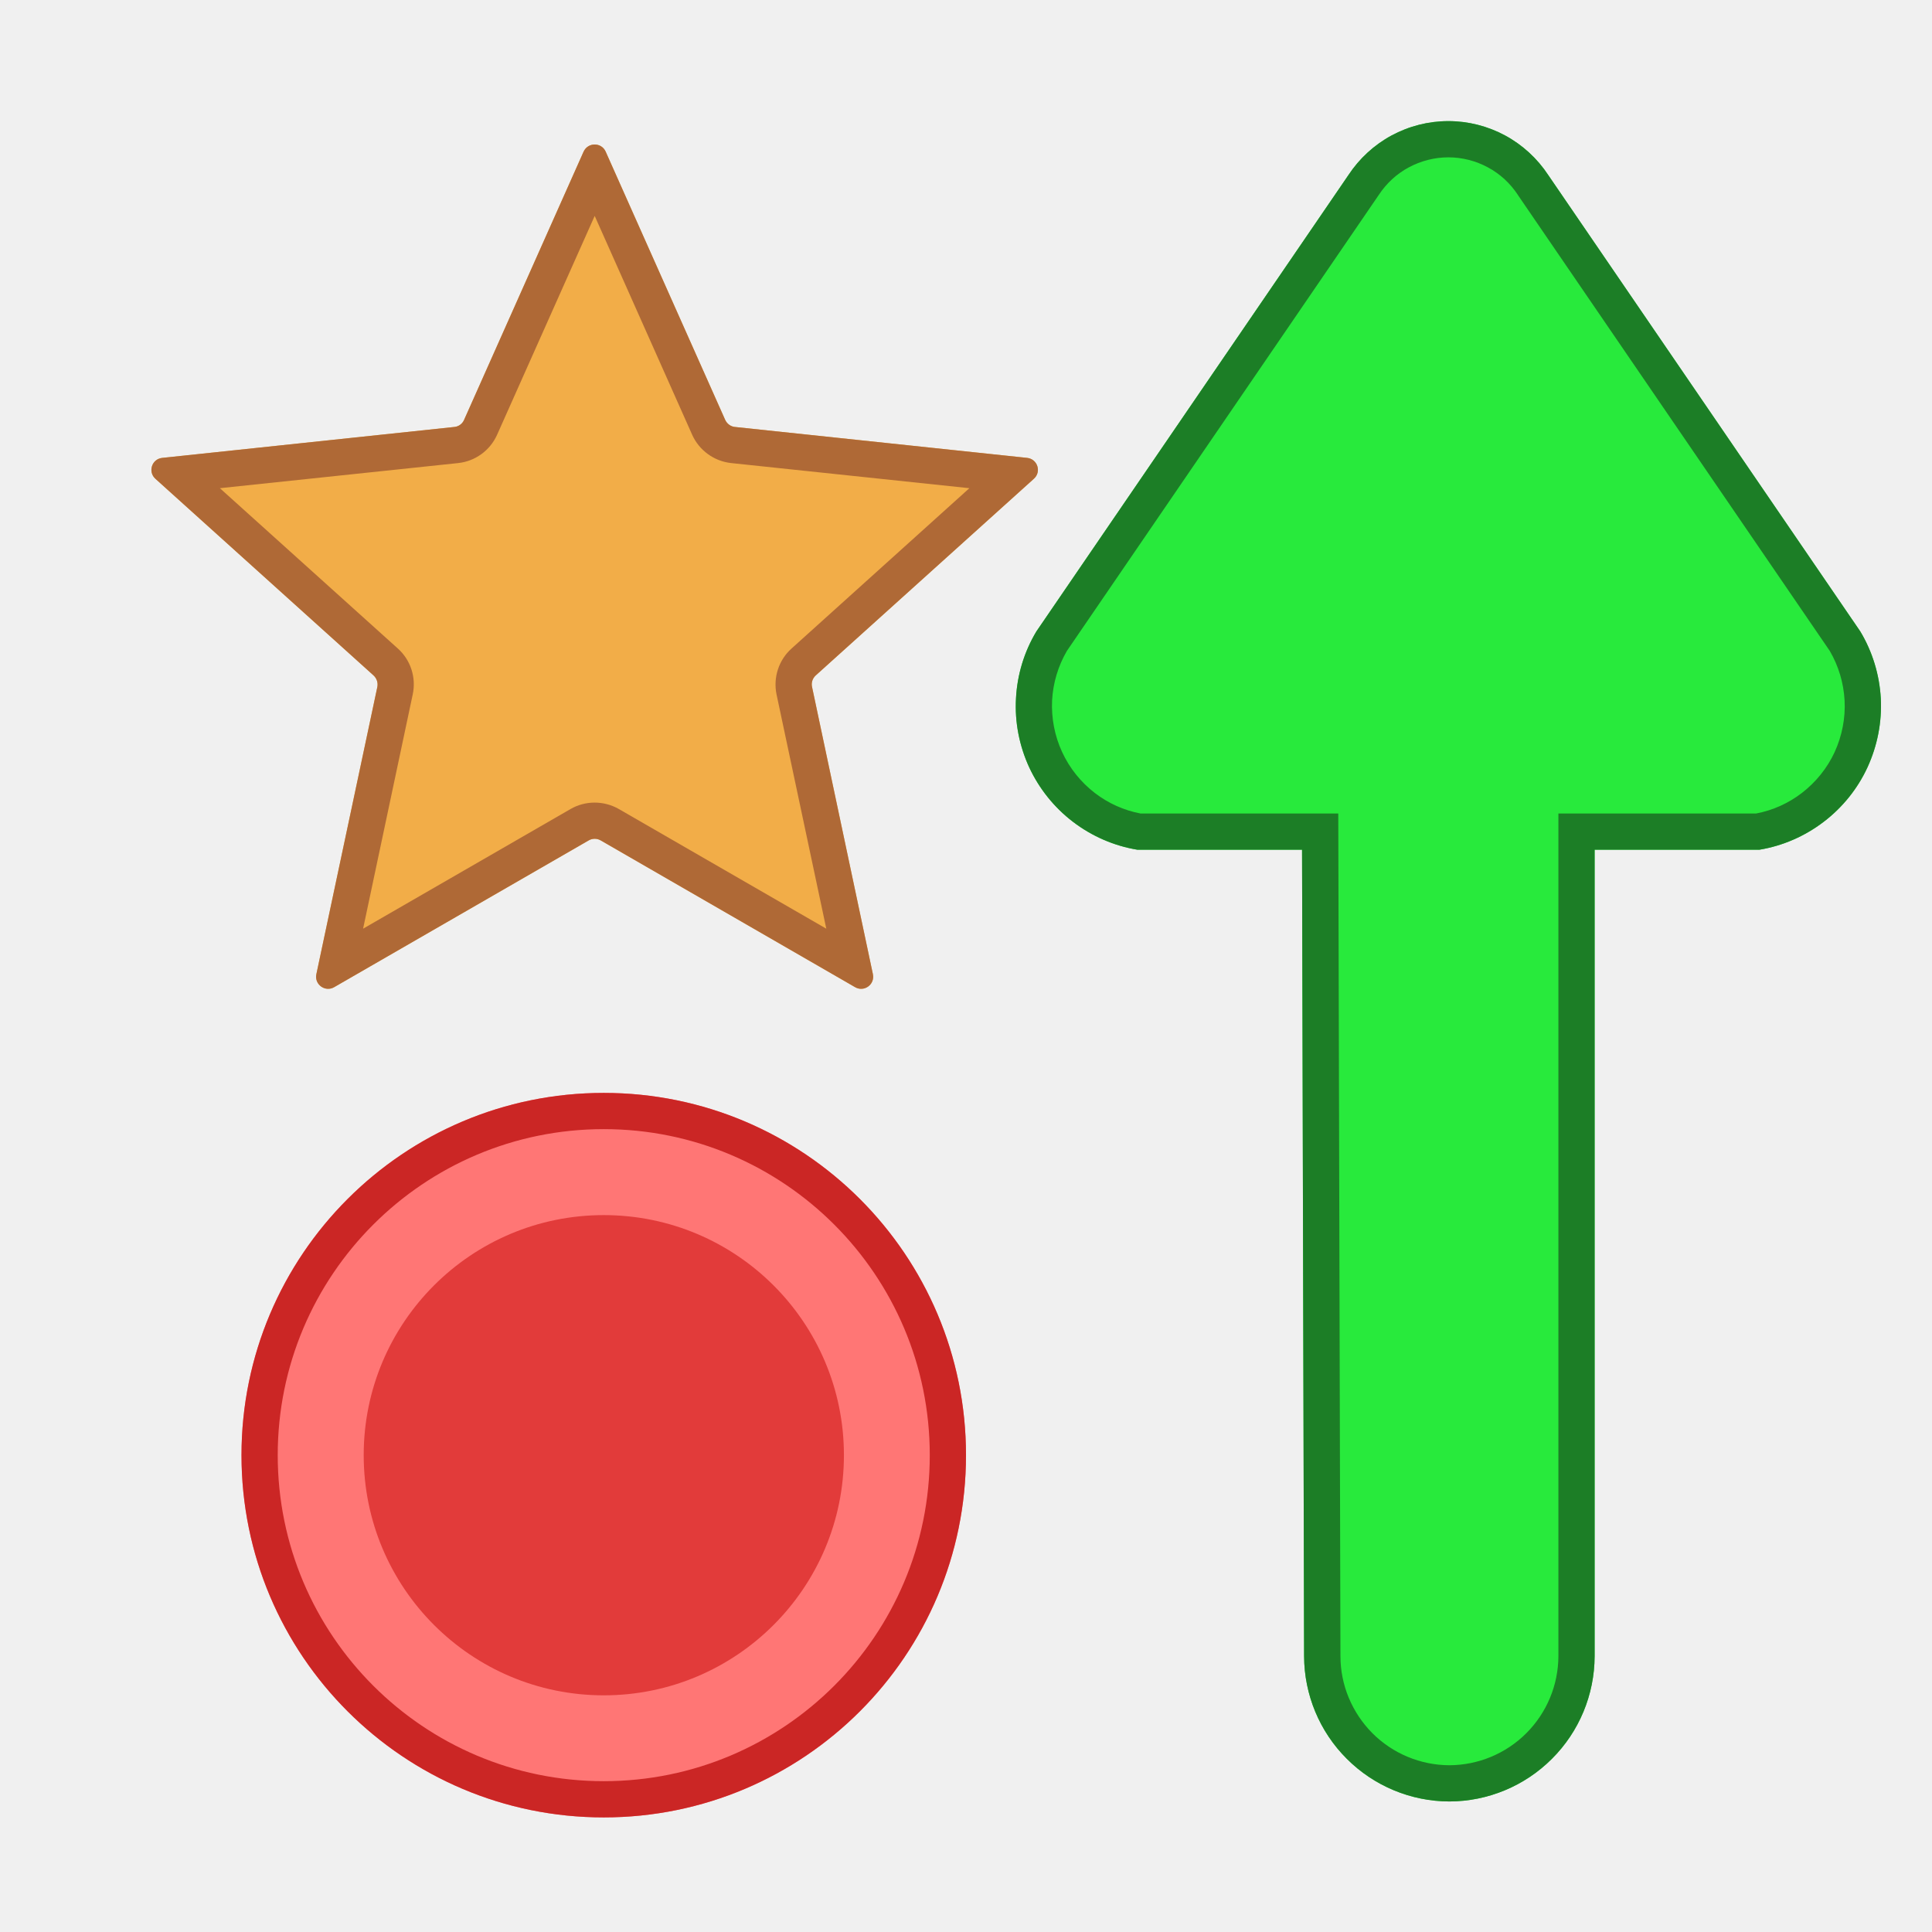
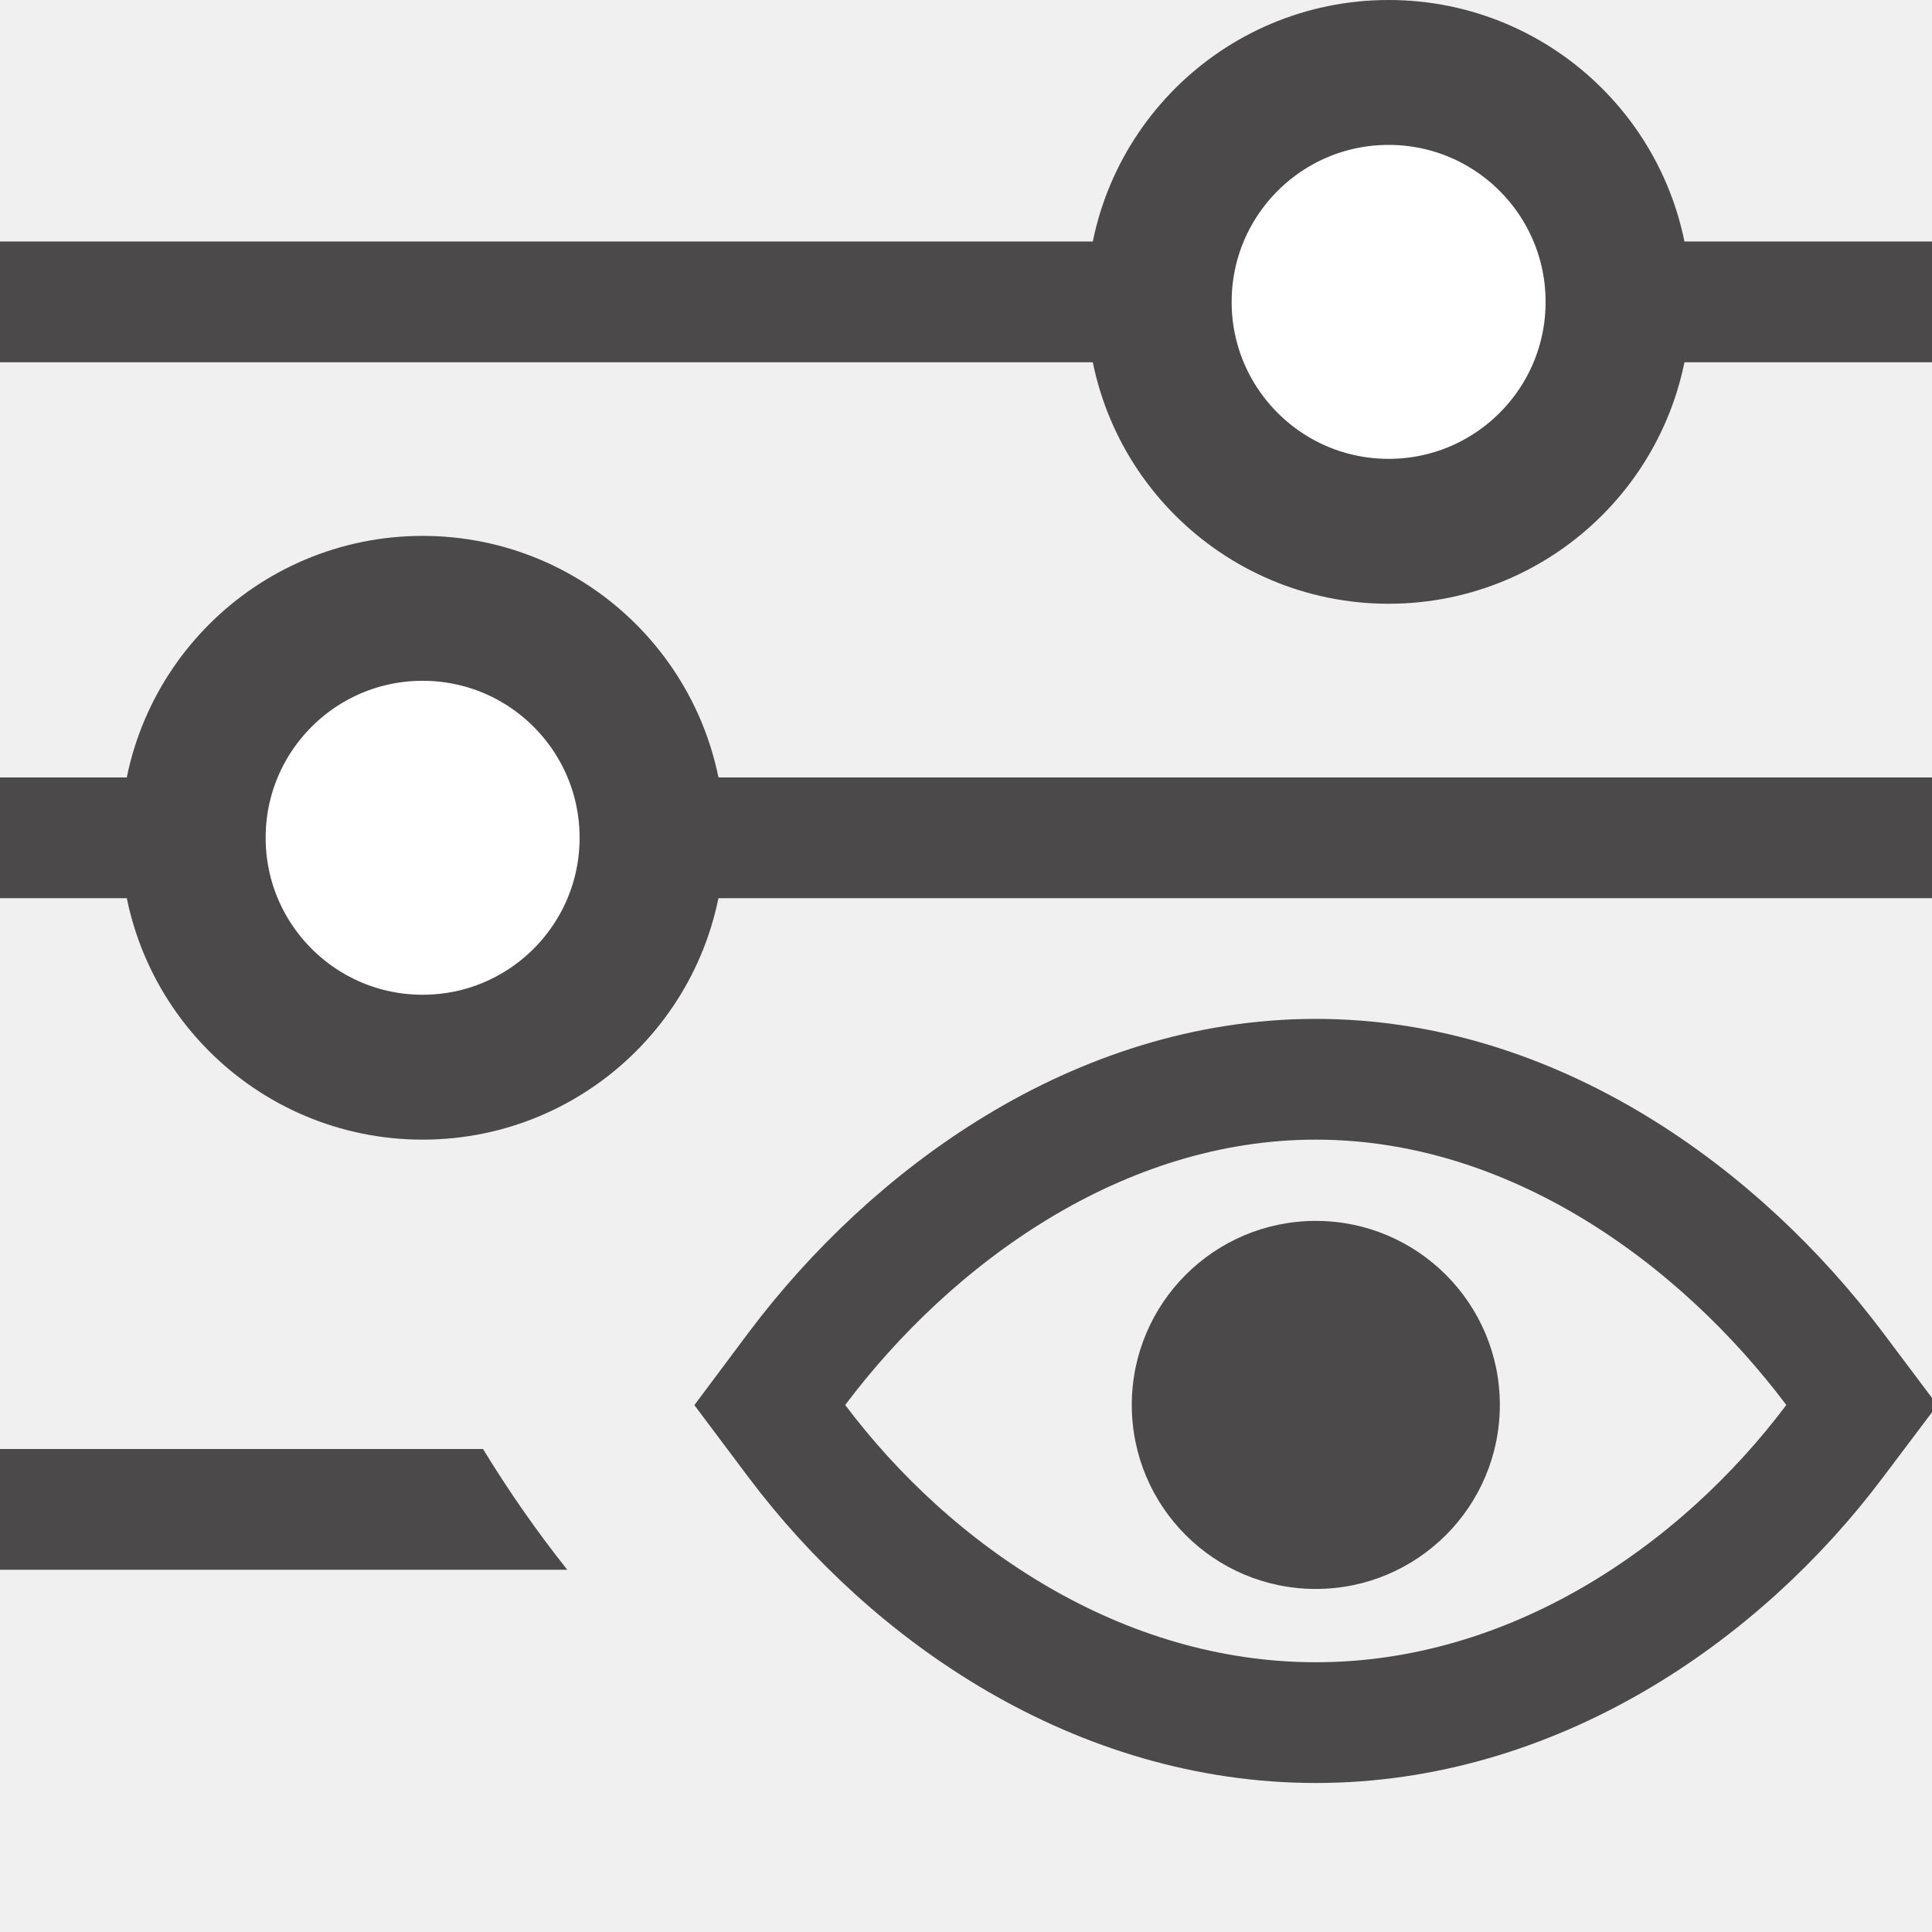
<svg xmlns="http://www.w3.org/2000/svg" width="16" height="16" viewBox="0 0 16 16" fill="none">
-   <g clip-path="url(#clip0_312_2820)">
-     <path d="M12.822 1.45L15.406 5.229C15.507 5.397 15.565 5.588 15.576 5.784C15.586 5.98 15.548 6.175 15.466 6.354C15.384 6.532 15.259 6.687 15.103 6.806C14.947 6.925 14.764 7.005 14.571 7.037L13.206 7.037L13.206 13.716C13.205 14.035 13.078 14.341 12.852 14.566C12.627 14.791 12.322 14.918 12.003 14.919C11.684 14.918 11.379 14.791 11.154 14.566C10.928 14.341 10.801 14.035 10.8 13.716L10.783 7.037L9.419 7.037C9.225 7.005 9.042 6.925 8.886 6.806C8.73 6.687 8.606 6.532 8.523 6.354C8.441 6.175 8.403 5.98 8.414 5.784C8.424 5.588 8.482 5.397 8.583 5.229L11.167 1.45C11.257 1.313 11.38 1.2 11.524 1.122C11.669 1.044 11.83 1.003 11.995 1.003C12.159 1.003 12.32 1.044 12.465 1.122C12.609 1.2 12.732 1.313 12.822 1.45Z" fill="#28EA3C" />
-     <path fill-rule="evenodd" clip-rule="evenodd" d="M12.574 1.62L15.153 5.39C15.226 5.515 15.268 5.655 15.276 5.8C15.284 5.947 15.255 6.094 15.194 6.228C15.132 6.362 15.038 6.478 14.921 6.568C14.81 6.653 14.681 6.711 14.544 6.737L12.906 6.737L12.906 13.716C12.906 13.716 12.906 13.715 12.906 13.716C12.905 13.955 12.81 14.184 12.64 14.354C12.471 14.523 12.242 14.618 12.003 14.619C11.764 14.618 11.535 14.523 11.366 14.354C11.197 14.184 11.101 13.955 11.101 13.716C11.101 13.716 11.101 13.716 11.101 13.716L11.083 6.737H9.445C9.308 6.711 9.179 6.653 9.068 6.568C8.951 6.478 8.858 6.362 8.796 6.228C8.734 6.094 8.706 5.947 8.713 5.8C8.721 5.655 8.763 5.515 8.836 5.39L11.418 1.615C11.481 1.519 11.566 1.44 11.667 1.386C11.768 1.332 11.88 1.303 11.995 1.303C12.109 1.303 12.222 1.332 12.322 1.386C12.423 1.44 12.508 1.519 12.571 1.615L12.574 1.62ZM8.583 5.229C8.482 5.397 8.424 5.588 8.414 5.784C8.403 5.98 8.441 6.175 8.523 6.354C8.606 6.532 8.73 6.687 8.886 6.806C9.042 6.925 9.225 7.005 9.419 7.037L10.783 7.037L10.8 13.716C10.801 14.035 10.928 14.341 11.154 14.566C11.379 14.791 11.684 14.918 12.003 14.919C12.322 14.918 12.627 14.791 12.852 14.566C13.078 14.341 13.205 14.035 13.206 13.716L13.206 7.037L14.571 7.037C14.764 7.005 14.947 6.925 15.103 6.806C15.259 6.687 15.384 6.532 15.466 6.354C15.548 6.175 15.586 5.98 15.576 5.784C15.565 5.588 15.507 5.397 15.406 5.229L12.822 1.45C12.732 1.313 12.609 1.2 12.465 1.122C12.32 1.044 12.159 1.003 11.995 1.003C11.83 1.003 11.669 1.044 11.524 1.122C11.38 1.2 11.257 1.313 11.167 1.45L8.583 5.229Z" fill="#1C7E26" />
-     <path d="M8 12.051C8 13.708 6.657 15.051 5 15.051C3.343 15.051 2 13.708 2 12.051C2 10.394 3.343 9.051 5 9.051C6.657 9.051 8 10.394 8 12.051Z" fill="#FF7675" />
-     <path fill-rule="evenodd" clip-rule="evenodd" d="M5 14.751C6.491 14.751 7.7 13.542 7.7 12.051C7.7 10.56 6.491 9.351 5 9.351C3.509 9.351 2.3 10.56 2.3 12.051C2.3 13.542 3.509 14.751 5 14.751ZM5 15.051C6.657 15.051 8 13.708 8 12.051C8 10.394 6.657 9.051 5 9.051C3.343 9.051 2 10.394 2 12.051C2 13.708 3.343 15.051 5 15.051Z" fill="#CB2625" />
-     <path d="M6.989 12.051C6.989 13.149 6.098 14.04 5 14.04C3.902 14.04 3.012 13.149 3.012 12.051C3.012 10.953 3.902 10.063 5 10.063C6.098 10.063 6.989 10.953 6.989 12.051Z" fill="#E23B3A" />
-     <path d="M4.833 1.256C4.869 1.177 4.981 1.177 5.016 1.256L6.006 3.478C6.021 3.51 6.052 3.533 6.087 3.536L8.506 3.792C8.592 3.801 8.627 3.907 8.562 3.965L6.755 5.594C6.729 5.618 6.717 5.654 6.725 5.689L7.229 8.068C7.247 8.153 7.156 8.219 7.081 8.175L4.975 6.96C4.944 6.942 4.906 6.942 4.875 6.96L2.768 8.175C2.693 8.219 2.602 8.153 2.62 8.068L3.125 5.689C3.132 5.654 3.12 5.618 3.094 5.594L1.287 3.965C1.223 3.907 1.257 3.801 1.344 3.792L3.762 3.536C3.798 3.533 3.829 3.51 3.843 3.478L4.833 1.256Z" fill="#F2AD48" />
-     <path fill-rule="evenodd" clip-rule="evenodd" d="M3.843 3.478C3.829 3.51 3.798 3.533 3.762 3.536L1.344 3.792C1.257 3.801 1.223 3.907 1.287 3.965L3.094 5.594C3.12 5.618 3.132 5.654 3.125 5.689L2.62 8.068C2.602 8.153 2.693 8.219 2.768 8.175L4.875 6.96C4.906 6.942 4.944 6.942 4.975 6.96L7.081 8.175C7.156 8.219 7.247 8.153 7.229 8.068L6.725 5.689C6.717 5.654 6.729 5.618 6.755 5.594L8.562 3.965C8.627 3.907 8.592 3.801 8.506 3.792L6.087 3.536C6.052 3.533 6.021 3.51 6.006 3.478L5.016 1.256C4.981 1.177 4.869 1.177 4.833 1.256L3.843 3.478ZM4.925 1.788L4.117 3.6C4.059 3.73 3.936 3.82 3.794 3.835L1.821 4.043L3.295 5.371C3.401 5.466 3.448 5.611 3.418 5.751L3.007 7.691L4.725 6.7C4.848 6.629 5.001 6.629 5.125 6.7L6.843 7.691L6.431 5.751C6.402 5.611 6.449 5.466 6.555 5.371L8.028 4.043L6.056 3.835C5.914 3.82 5.79 3.73 5.732 3.6L4.925 1.788Z" fill="#AF6936" />
+   <g clip-path="url(#clip0_464_13360)">
+     <rect width="16" height="1" transform="matrix(1 0 0 -1 0 3)" fill="#4B4949" />
+     <rect width="16" height="1" transform="matrix(1 0 0 -1 0 7.43845)" fill="#4B4949" />
+     <rect x="9.6" y="0.6" width="3.8" height="3.8" rx="1.9" fill="white" stroke="#4B4949" stroke-width="1.2" />
+     <rect x="1.6" y="5.038" width="3.8" height="3.8" rx="1.9" fill="white" stroke="#4B4949" stroke-width="1.2" />
+     <path fill-rule="evenodd" clip-rule="evenodd" d="M4 12H0V13H4.698C4.448 12.686 4.215 12.352 4 12Z" fill="#4B4949" />
+     <path d="M6.6 11.335L6.375 11.636L6.6 11.936C7.554 13.205 9.103 14.266 10.897 14.266C12.691 14.266 14.24 13.205 15.193 11.936L15.419 11.636L15.193 11.335C14.249 10.078 12.703 8.938 10.897 8.938C9.091 8.938 7.544 10.078 6.6 11.335Z" stroke="#4B4949" />
+     <path d="M10.897 13.159C11.738 13.159 12.421 12.477 12.421 11.635C12.421 10.794 11.738 10.111 10.897 10.111C10.055 10.111 9.373 10.794 9.373 11.635C9.373 12.477 10.055 13.159 10.897 13.159Z" fill="#4B4949" />
  </g>
  <defs>
-     <clipPath id="clip0_312_2820">
+     <clipPath id="clip0_464_13360">
      <rect width="16" height="16" fill="white" />
    </clipPath>
  </defs>
</svg>
